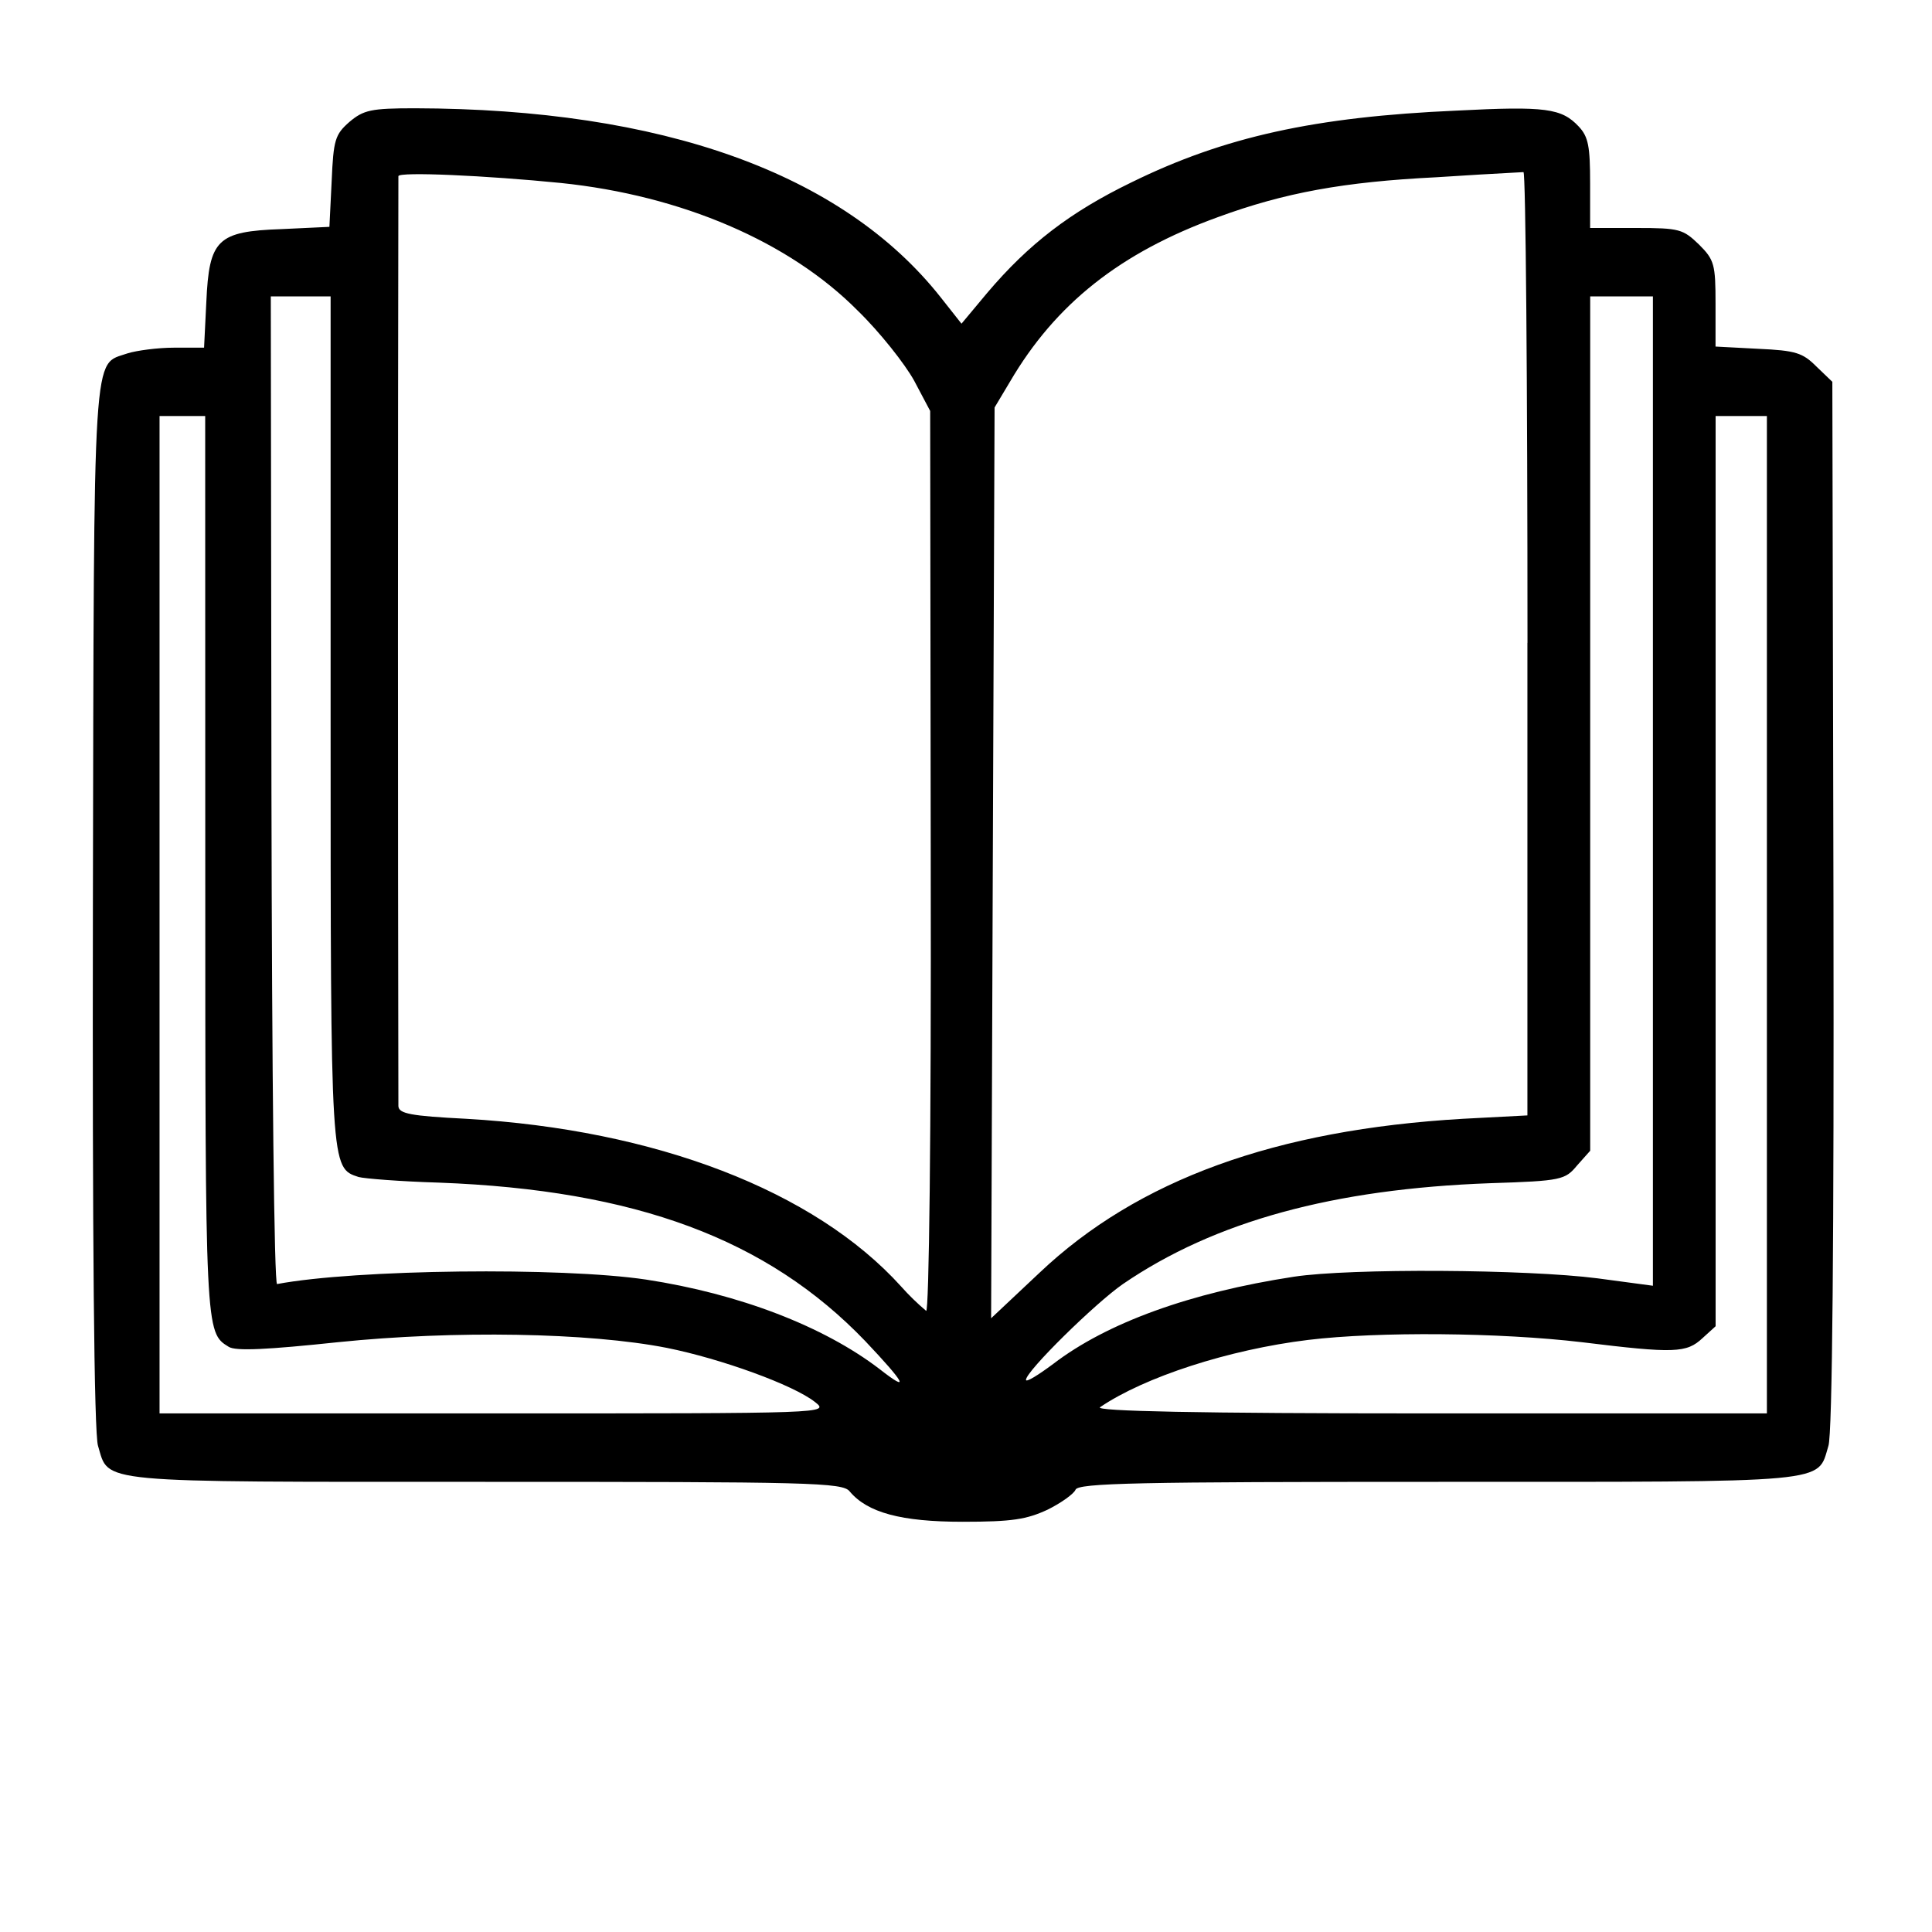
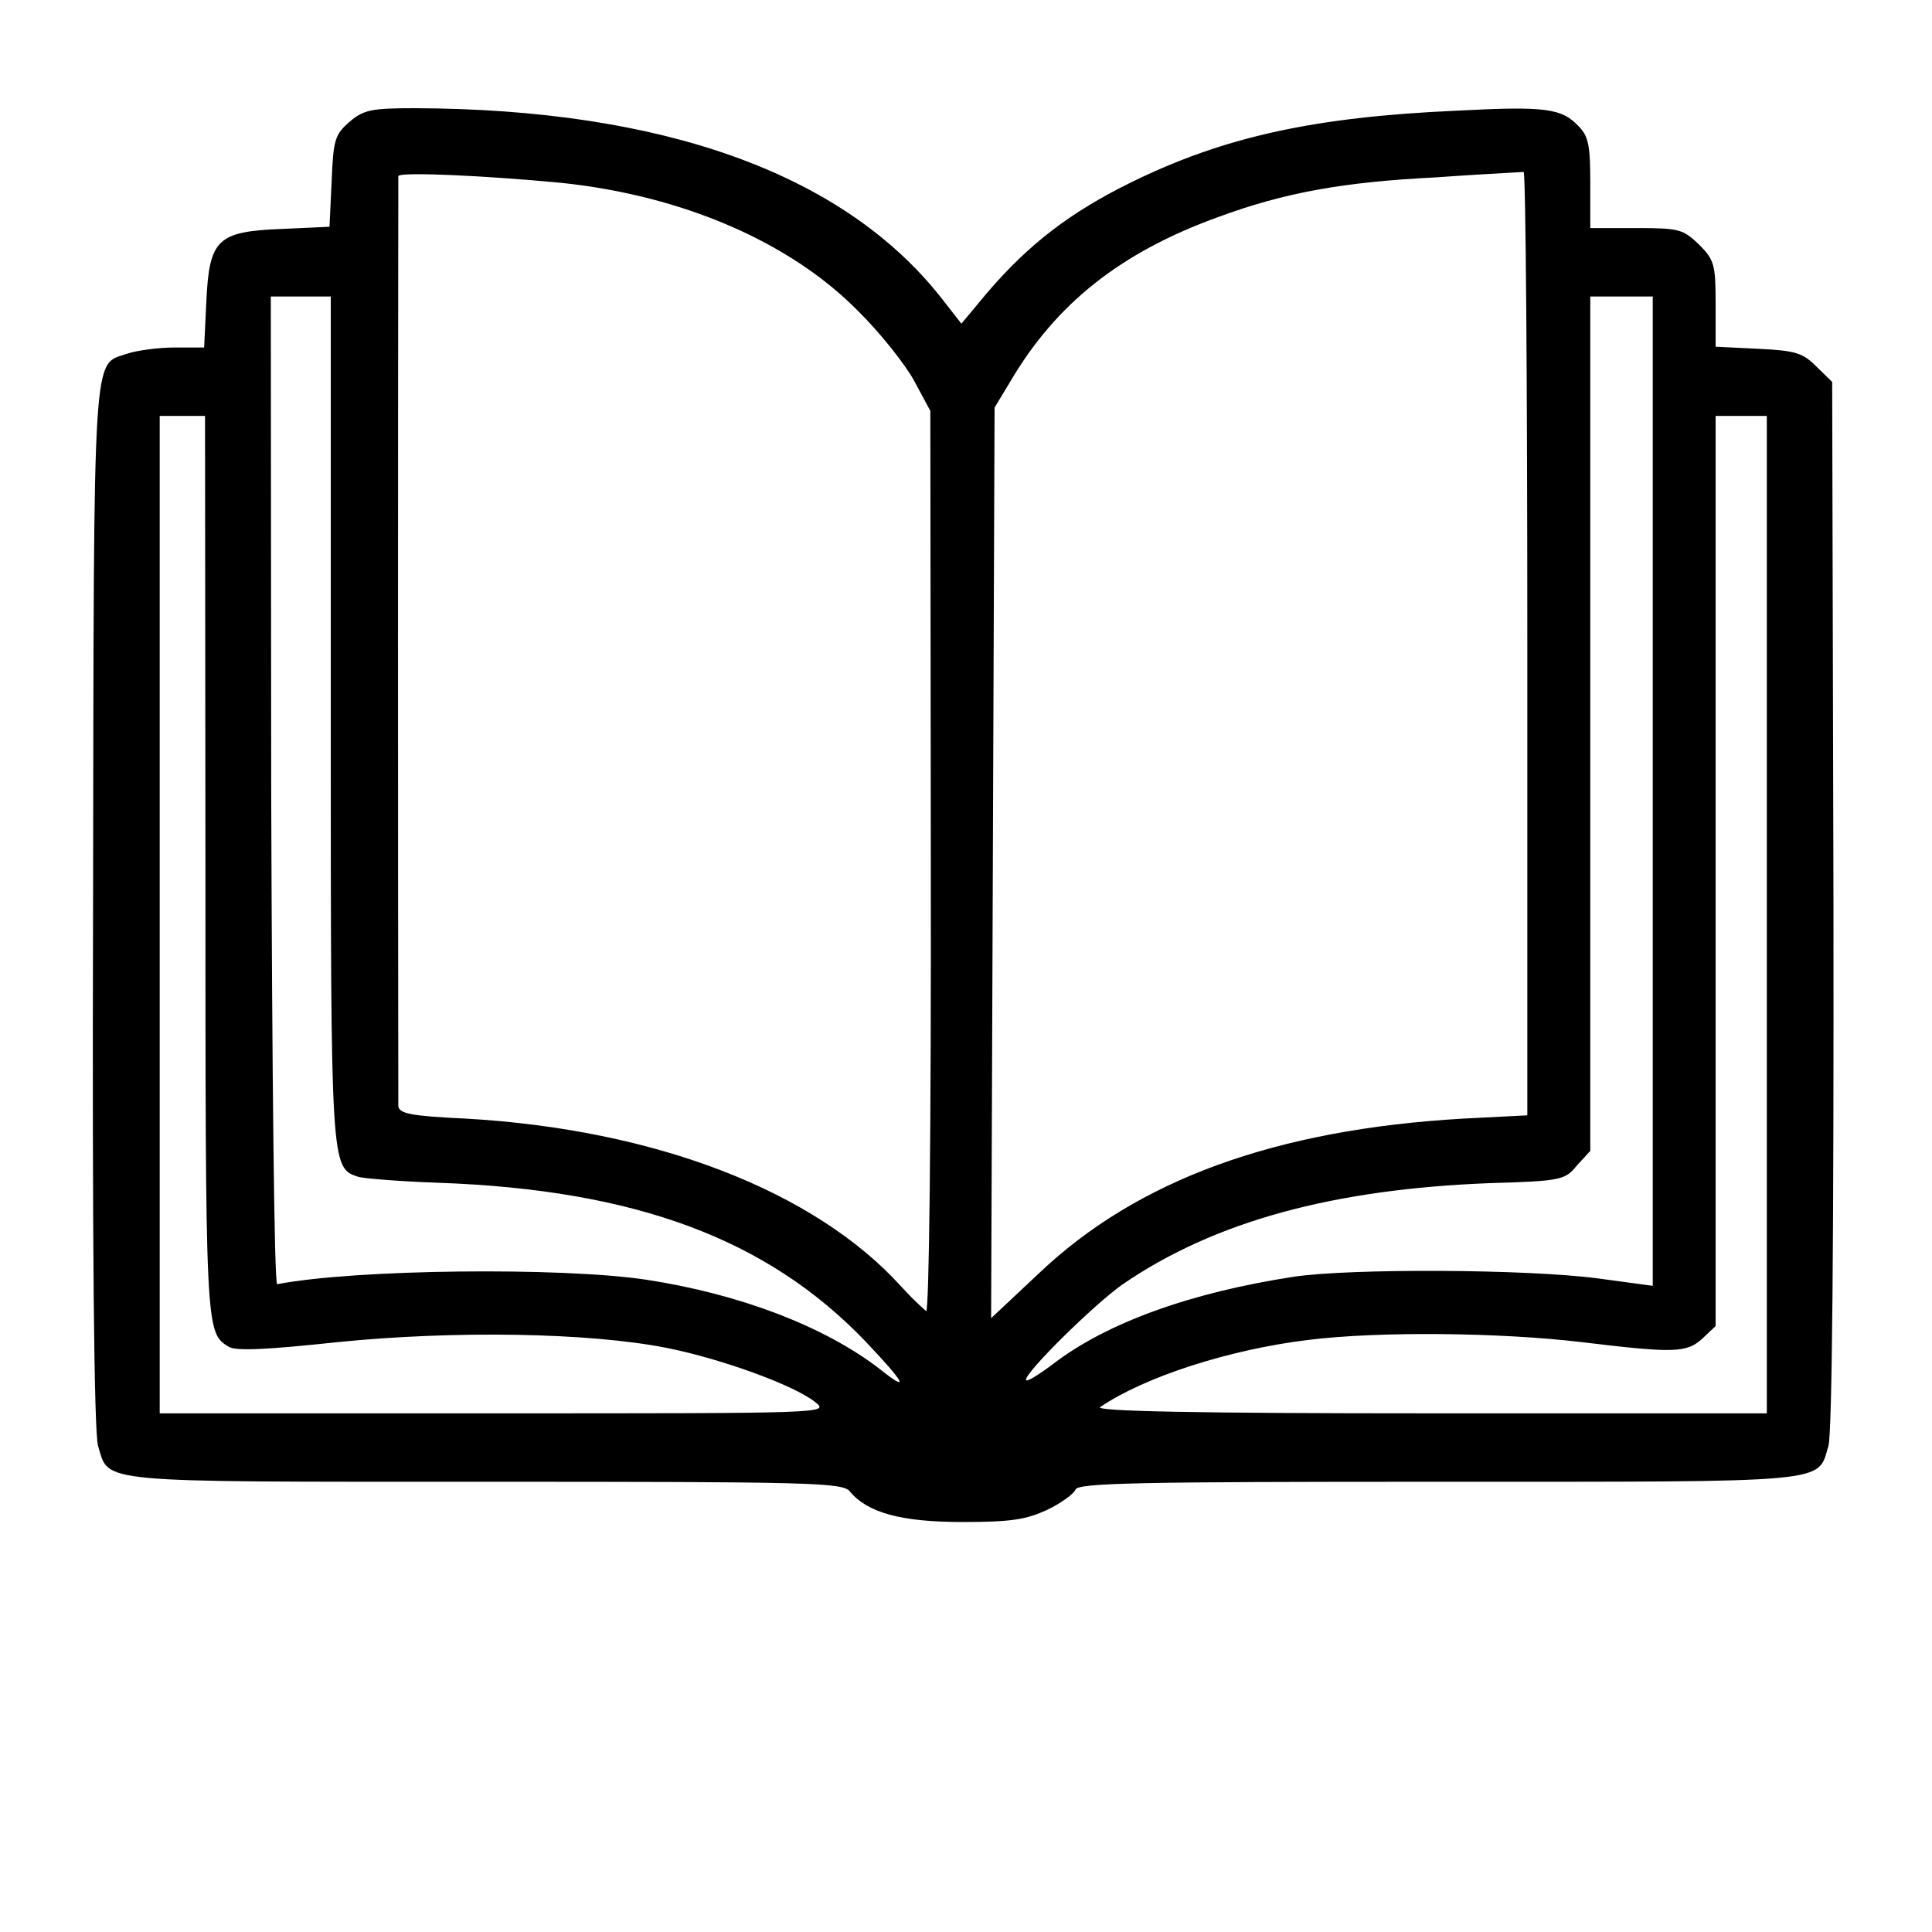
<svg xmlns="http://www.w3.org/2000/svg" width="24" height="24" viewBox="0 0 24 24">
-   <path fill="currentColor" d="M4.34 1.515c-.177.156-.198.22-.22.736l-.028.567-.594.028c-.8.028-.9.128-.935.906l-.028.567h-.376c-.198 0-.46.035-.573.07-.439.156-.418-.226-.432 6.868-.007 4.085.014 6.563.064 6.705.141.467-.085.446 4.807.446 4.043 0 4.446.007 4.531.12.22.262.637.376 1.402.376.616 0 .793-.029 1.055-.15.17-.084.326-.197.347-.247.028-.085.786-.099 4.51-.099 4.928 0 4.701.021 4.843-.446.05-.142.07-2.627.063-6.719l-.014-6.5-.198-.19c-.17-.17-.255-.199-.722-.22l-.531-.028v-.531c0-.489-.014-.546-.206-.737-.198-.19-.24-.205-.778-.205h-.574V2.28c0-.46-.021-.58-.141-.708-.213-.227-.411-.255-1.516-.198-1.762.077-2.888.325-4.042.892-.758.368-1.275.764-1.791 1.373l-.319.382-.262-.332c-1.218-1.537-3.455-2.337-6.528-2.344-.545 0-.637.021-.814.17m2.627.758c1.5.155 2.839.729 3.688 1.586.277.269.588.665.701.87l.199.376.007 5.607c.007 3.42-.022 5.593-.057 5.572a3 3 0 0 1-.312-.304c-1.076-1.19-3.051-1.947-5.402-2.082-.693-.035-.835-.064-.842-.156a3143 3143 0 0 1 0-11.554c.007-.057 1.097-.007 2.018.085m12.007 5.713v5.87l-.8.042c-2.329.135-4.042.758-5.26 1.912l-.602.566.021-5.657.022-5.657.19-.318c.567-.97 1.374-1.608 2.585-2.047.828-.304 1.565-.438 2.712-.495a82 82 0 0 1 1.083-.064c.028-.007.05 2.627.05 5.848m-14.868.935c0 5.614 0 5.586.347 5.7.071.02.524.056.999.07 2.442.092 4.078.7 5.295 1.968.496.524.567.652.177.347-.693-.53-1.741-.934-2.902-1.111-1.048-.156-3.604-.128-4.581.056-.036.007-.064-2.598-.07-6.124l-.008-6.145h.743zm16.426.906v6.145l-.687-.092c-.878-.113-3.072-.127-3.773-.02-1.289.197-2.323.573-2.988 1.082-.191.142-.34.234-.34.199 0-.107.857-.949 1.204-1.19 1.14-.779 2.612-1.182 4.566-1.253.885-.028.928-.042 1.076-.22l.163-.183V3.682h.779zm-17.983.913c0 5.806 0 5.813.29 5.99.085.057.489.035 1.36-.057 1.444-.148 3.115-.12 4.085.071.672.135 1.571.46 1.84.673.177.141.17.141-3.979.141H1.982V5.168h.567zm19.399.623v6.195h-4.191c-2.889 0-4.163-.028-4.093-.077.553-.376 1.6-.716 2.585-.836.878-.106 2.378-.092 3.398.028 1.154.142 1.303.135 1.501-.05l.163-.148V5.168h.637z" />
+   <path d="M4.339 1.516C4.161 1.672 4.14 1.735 4.12 2.251L4.093 2.817L3.5 2.844C2.697 2.875 2.599 2.973 2.563 3.749L2.536 4.317L2.161 4.317C1.964 4.317 1.697 4.355 1.588 4.391C1.145 4.547 1.167 4.161 1.156 11.255C1.145 15.344 1.167 17.817 1.219 17.964C1.36 18.427 1.136 18.407 6.027 18.407C10.068 18.407 10.469 18.416 10.557 18.527C10.776 18.792 11.193 18.907 11.959 18.907C12.573 18.907 12.749 18.875 13.011 18.755C13.183 18.672 13.339 18.557 13.36 18.505C13.385 18.421 14.145 18.407 17.869 18.407C22.797 18.407 22.573 18.427 22.713 17.964C22.76 17.817 22.781 15.333 22.776 11.245L22.76 4.745L22.563 4.552C22.396 4.385 22.307 4.355 21.844 4.333L21.312 4.307L21.312 3.776C21.312 3.287 21.297 3.229 21.104 3.036C20.907 2.849 20.864 2.833 20.328 2.833L19.755 2.833L19.755 2.281C19.755 1.817 19.735 1.697 19.615 1.573C19.401 1.344 19.203 1.317 18.093 1.375C16.333 1.453 15.208 1.697 14.052 2.265C13.297 2.636 12.781 3.031 12.26 3.64L11.943 4.021L11.683 3.688C10.464 2.151 8.229 1.355 5.156 1.344C4.609 1.344 4.516 1.364 4.339 1.516M6.969 2.271C8.469 2.427 9.807 3 10.656 3.86C10.932 4.131 11.245 4.527 11.355 4.729L11.557 5.104L11.563 10.713C11.568 14.131 11.541 16.307 11.505 16.287C11.396 16.193 11.292 16.088 11.193 15.979C10.115 14.792 8.14 14.031 5.792 13.896C5.099 13.864 4.959 13.833 4.948 13.74C4.943 9.891 4.943 6.041 4.948 2.188C4.959 2.131 6.047 2.183 6.969 2.271M18.973 7.984L18.973 13.855L18.172 13.896C15.844 14.031 14.131 14.656 12.912 15.812L12.312 16.375L12.355 5.063L12.547 4.745C13.115 3.776 13.917 3.136 15.131 2.697C15.959 2.391 16.693 2.26 17.844 2.203C18.203 2.177 18.563 2.156 18.927 2.136C18.953 2.131 18.973 4.765 18.973 7.984M4.109 8.921C4.109 14.536 4.109 14.505 4.453 14.62C4.527 14.64 4.979 14.677 5.453 14.693C7.896 14.781 9.531 15.391 10.749 16.661C11.245 17.183 11.312 17.312 10.927 17.005C10.235 16.473 9.183 16.073 8.021 15.896C6.973 15.74 4.416 15.765 3.443 15.953C3.407 15.959 3.38 13.355 3.369 9.828L3.364 3.683L4.109 3.683ZM20.531 9.828L20.531 15.973L19.844 15.88C18.969 15.765 16.776 15.755 16.073 15.86C14.787 16.057 13.749 16.432 13.083 16.943C12.896 17.083 12.745 17.177 12.745 17.14C12.745 17.036 13.604 16.193 13.948 15.953C15.088 15.172 16.563 14.771 18.516 14.697C19.401 14.672 19.443 14.656 19.588 14.479L19.755 14.297L19.755 3.683L20.531 3.683ZM2.552 10.74C2.552 16.547 2.552 16.552 2.839 16.729C2.927 16.787 3.328 16.765 4.197 16.672C5.645 16.527 7.312 16.552 8.287 16.745C8.959 16.88 9.855 17.203 10.125 17.416C10.303 17.557 10.297 17.557 6.145 17.557L1.984 17.557L1.984 5.167L2.547 5.167ZM21.948 11.364L21.948 17.557L17.76 17.557C14.869 17.557 13.593 17.531 13.667 17.479C14.219 17.104 15.265 16.765 16.251 16.645C17.131 16.536 18.631 16.552 19.645 16.672C20.803 16.812 20.953 16.807 21.151 16.625L21.312 16.473L21.312 5.167L21.948 5.167Z" />
</svg>
